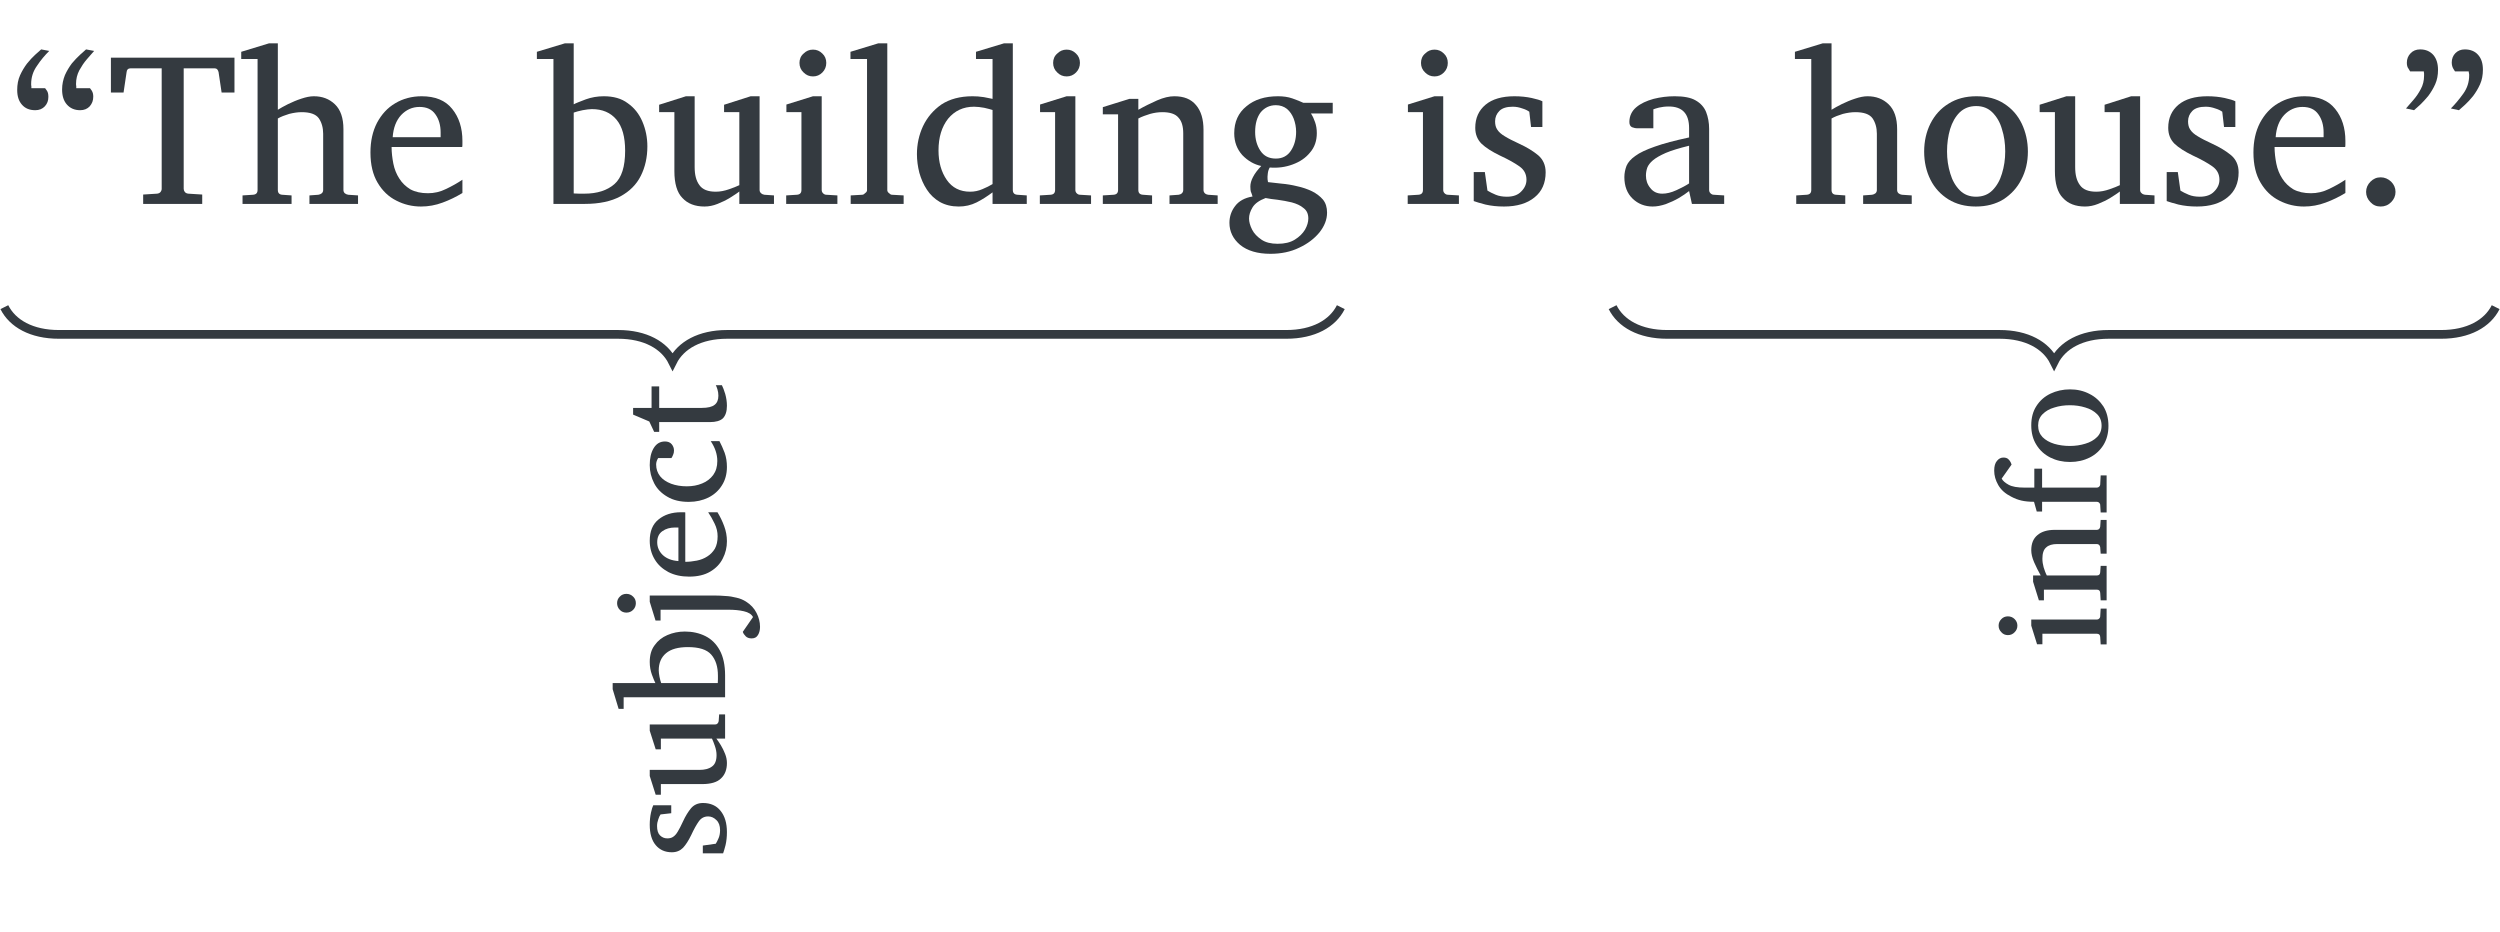
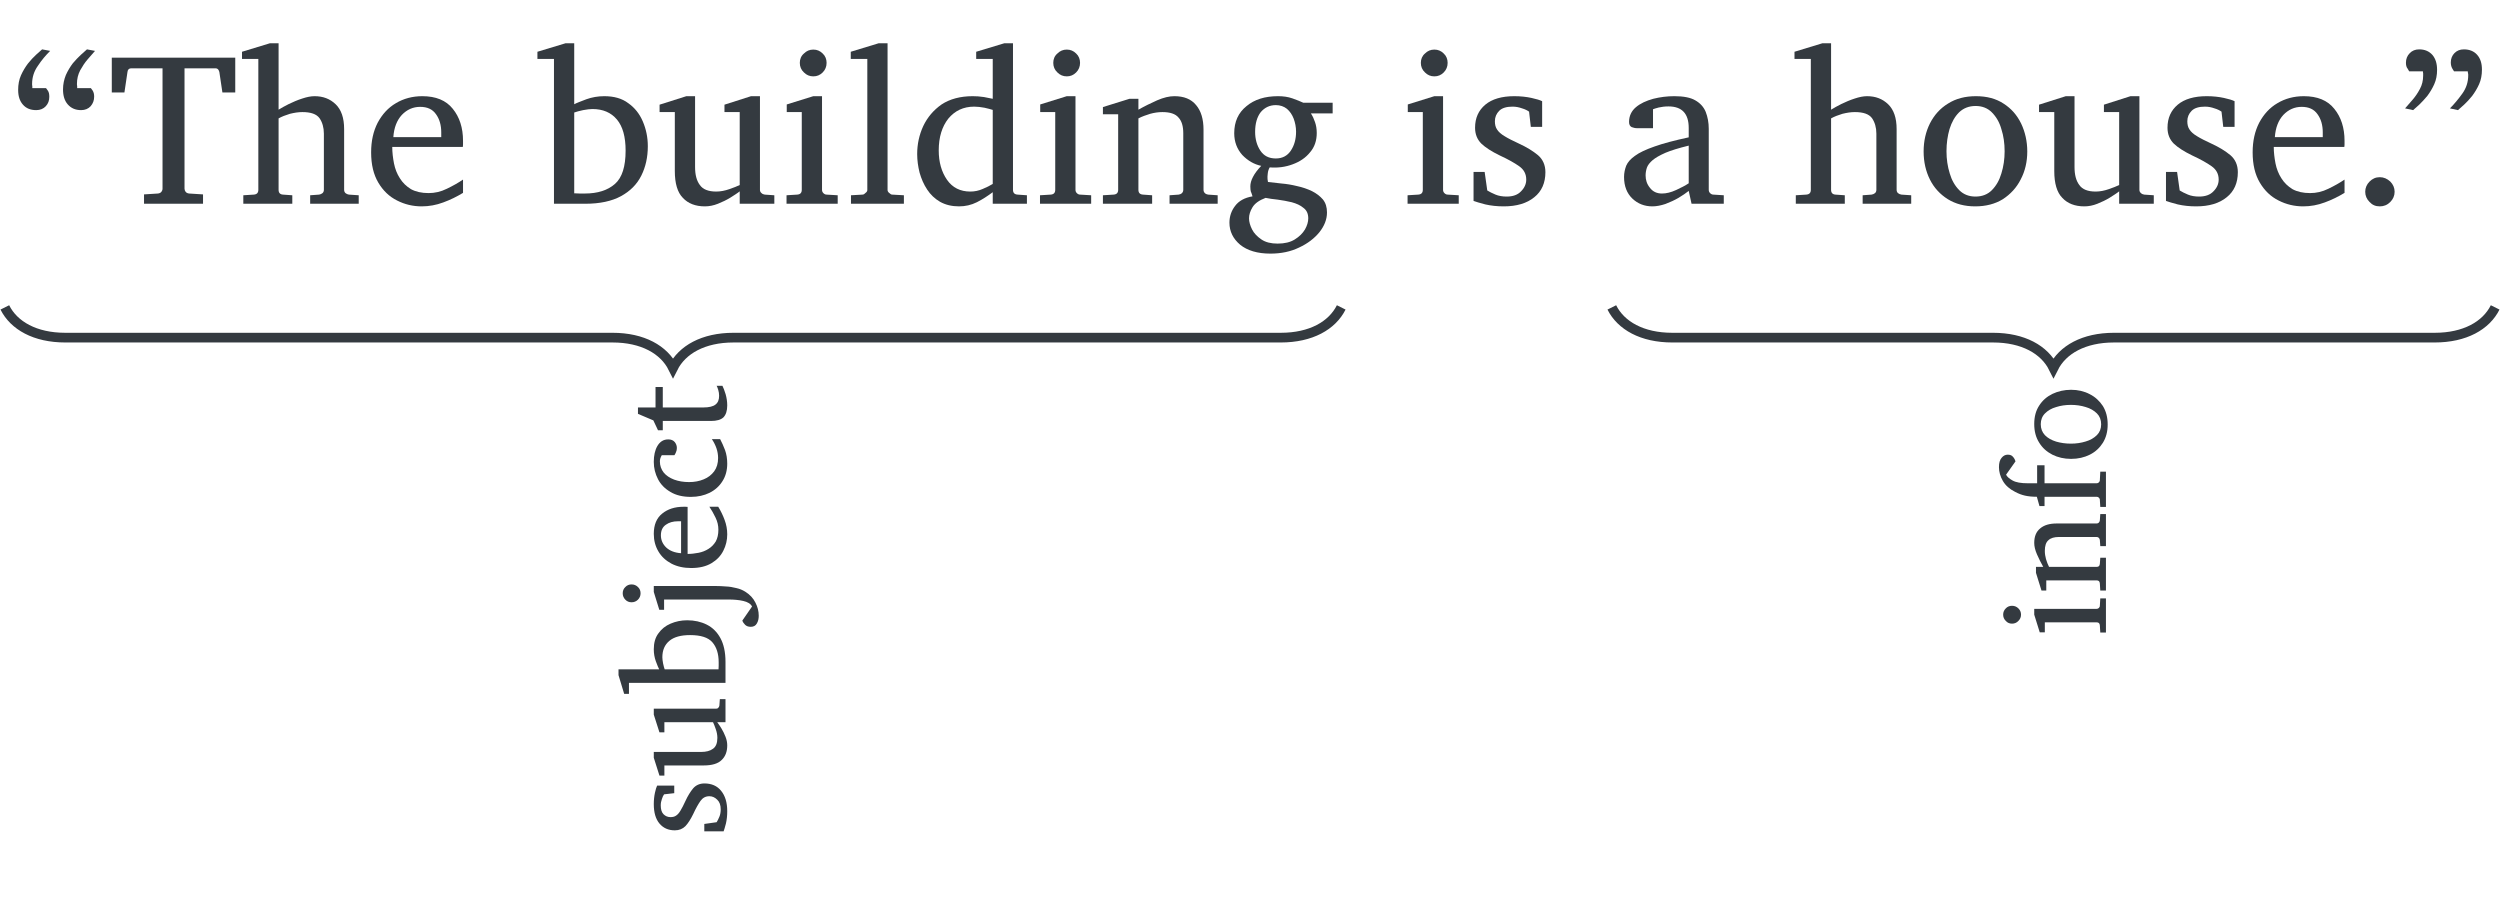
- <svg xmlns="http://www.w3.org/2000/svg" xmlns:xlink="http://www.w3.org/1999/xlink" version="1.1" width="188.582" height="70.24" viewBox="0 0 188.582 70.24">
+ <svg xmlns="http://www.w3.org/2000/svg" xmlns:xlink="http://www.w3.org/1999/xlink" version="1.1" width="188.386" height="68.486" viewBox="0 0 188.386 68.486">
  <defs>
    <path id="font_1_180" d="M.392 .702C.383 .691 .371 .678 .358 .663 .345 .648 .334 .631 .324 .613 .314 .594 .309 .573 .309 .551 .309 .548 .309 .544 .31 .54 .31 .537 .31 .533 .31 .531H.373L.381 .52C.386 .512 .388 .503 .388 .492 .388 .475 .383 .461 .372 .448 .361 .436 .346 .43 .328 .43 .302 .43 .282 .439 .267 .456 .252 .473 .245 .496 .245 .525 .245 .549 .25 .571 .258 .591 .267 .611 .278 .629 .29 .645 .303 .66 .315 .673 .327 .684 .339 .695 .348 .703 .355 .709L.392 .702M.186 .702C.166 .682 .147 .66 .13 .634 .112 .609 .103 .581 .103 .55 .103 .547 .103 .543 .104 .54 .104 .536 .104 .533 .104 .531H.167L.175 .52C.18 .513 .182 .504 .182 .491 .182 .474 .177 .46 .166 .448 .155 .436 .14 .43 .122 .43 .096 .43 .076 .438 .061 .455 .046 .472 .039 .494 .039 .523 .039 .547 .043 .57 .052 .59 .061 .61 .072 .628 .084 .644 .097 .66 .109 .673 .121 .684 .133 .695 .142 .703 .149 .709L.186 .702Z" />
    <path id="font_1_55" d="M.583 .511H.524L.51 .605C.507 .616 .502 .622 .493 .622H.35V.069C.35 .064 .352 .059 .355 .055 .359 .05 .364 .048 .371 .047L.435 .043V0H.164V.043L.228 .047C.235 .048 .24 .05 .244 .055 .247 .059 .249 .064 .249 .069V.622H.105C.095 .622 .089 .616 .088 .605L.074 .511H.016V.671H.583V.511Z" />
    <path id="font_1_75" d="M.551 0H.328V.039L.369 .042C.375 .043 .38 .045 .385 .049 .389 .053 .391 .058 .391 .064V.322C.391 .35 .384 .374 .371 .393 .357 .412 .331 .421 .292 .421 .274 .421 .255 .418 .235 .413 .215 .407 .197 .4 .183 .392V.064C.183 .05 .19 .043 .203 .042L.246 .039V0H.021V.039L.069 .042C.083 .043 .09 .05 .09 .064V.665H.015V.698L.143 .737H.183V.432C.195 .44 .211 .448 .23 .458 .249 .467 .269 .476 .291 .483 .312 .49 .331 .494 .348 .494 .387 .494 .419 .482 .445 .457 .471 .432 .484 .394 .484 .343V.064C.484 .058 .486 .053 .49 .049 .495 .045 .5 .043 .506 .042L.551 .039V0Z" />
    <path id="font_1_72" d="M.266-.012C.226-.012 .188-.003 .153 .015 .117 .033 .089 .06 .067 .097 .045 .134 .034 .18 .034 .236 .034 .288 .044 .333 .064 .372 .085 .411 .112 .441 .148 .462 .183 .483 .224 .494 .269 .494 .331 .494 .378 .475 .409 .436 .44 .398 .456 .349 .456 .289 .456 .286 .456 .281 .456 .276 .456 .271 .456 .266 .455 .261H.131C.131 .236 .134 .211 .139 .185 .144 .16 .153 .137 .166 .117 .179 .096 .196 .08 .217 .067 .239 .055 .266 .049 .298 .049 .326 .049 .354 .055 .382 .069 .409 .082 .434 .096 .456 .111V.05C.428 .033 .398 .018 .365 .006 .333-.006 .3-.012 .266-.012M.136 .306H.356V.328C.356 .361 .348 .389 .332 .411 .316 .434 .292 .445 .259 .445 .226 .445 .198 .432 .175 .408 .152 .383 .139 .349 .136 .306Z" />
    <path id="font_1_69" d="M.521 .264C.521 .214 .511 .169 .491 .129 .471 .089 .44 .058 .398 .035 .356 .012 .301 0 .234 0H.09V.665H.014V.698L.143 .737H.183V.457C.194 .463 .213 .47 .239 .48 .264 .489 .292 .494 .321 .494 .365 .494 .402 .484 .431 .462 .461 .441 .483 .413 .498 .378 .513 .343 .521 .305 .521 .264M.419 .244C.419 .307 .406 .355 .379 .387 .352 .419 .315 .435 .266 .435 .255 .435 .241 .433 .224 .43 .207 .426 .193 .423 .183 .419V.048C.191 .048 .199 .047 .208 .047 .216 .047 .224 .047 .232 .047 .291 .047 .337 .062 .37 .091 .403 .12 .419 .171 .419 .244Z" />
    <path id="font_1_88" d="M.547 0H.388V.057C.377 .048 .362 .039 .345 .028 .327 .017 .308 .008 .288-0 .268-.008 .248-.012 .228-.012 .185-.012 .151 .001 .127 .027 .102 .052 .09 .094 .09 .15V.421H.02V.455L.143 .494H.183V.169C.183 .133 .19 .106 .205 .086 .219 .066 .244 .056 .28 .056 .3 .056 .32 .06 .34 .067 .36 .074 .376 .08 .388 .086V.421H.318V.455L.44 .494H.481V.064C.481 .058 .483 .053 .488 .049 .492 .045 .497 .043 .503 .042L.547 .039V0Z" />
    <path id="font_1_76" d="M.218 .647C.218 .63 .212 .615 .2 .603 .188 .591 .174 .585 .157 .585 .14 .585 .126 .591 .114 .603 .101 .615 .095 .63 .095 .647 .095 .664 .101 .679 .114 .69 .126 .702 .14 .708 .157 .708 .174 .708 .188 .702 .2 .69 .212 .679 .218 .664 .218 .647M.269 0H.034V.039L.083 .042C.097 .043 .104 .05 .104 .064V.421H.035V.456L.157 .494H.197V.064C.197 .058 .199 .053 .203 .049 .207 .045 .212 .042 .218 .042L.269 .039V0Z" />
    <path id="font_1_79" d="M.27 0H.027V.039L.08 .042C.085 .042 .089 .045 .094 .05 .1 .054 .102 .059 .102 .063V.665H.026V.698L.154 .737H.195V.063C.195 .059 .197 .054 .202 .05 .207 .045 .212 .042 .216 .042L.27 .039V0Z" />
    <path id="font_1_71" d="M.538 0H.381V.053C.358 .036 .334 .02 .308 .007 .282-.006 .255-.012 .226-.012 .193-.012 .164-.005 .139 .009 .115 .023 .095 .042 .08 .065 .064 .089 .053 .115 .045 .143 .038 .171 .034 .2 .034 .228 .034 .273 .043 .316 .062 .357 .081 .397 .109 .43 .146 .456 .184 .481 .232 .494 .289 .494 .305 .494 .322 .493 .341 .49 .36 .486 .373 .484 .381 .482V.665H.305V.698L.434 .737H.474V.064C.474 .05 .481 .043 .495 .042L.538 .039V0M.381 .091V.431C.372 .434 .36 .437 .343 .441 .326 .444 .311 .446 .296 .446 .246 .446 .207 .427 .177 .391 .148 .354 .133 .306 .133 .245 .133 .191 .146 .146 .171 .11 .196 .074 .232 .056 .278 .056 .298 .056 .317 .06 .335 .068 .352 .075 .368 .083 .381 .091Z" />
    <path id="font_1_81" d="M.547 0H.326V.039L.368 .042C.374 .043 .379 .045 .383 .049 .387 .053 .389 .058 .389 .064V.324C.389 .356 .382 .38 .367 .396 .353 .413 .328 .421 .293 .421 .274 .421 .255 .418 .237 .413 .218 .407 .2 .401 .183 .392V.064C.183 .05 .19 .043 .204 .042L.246 .039V0H.02V.039L.069 .042C.083 .043 .09 .05 .09 .064V.411H.02V.444L.142 .482H.183V.432C.211 .448 .24 .462 .269 .475 .299 .488 .325 .494 .348 .494 .392 .494 .425 .481 .448 .453 .471 .426 .482 .388 .482 .34V.064C.482 .058 .484 .053 .488 .049 .492 .045 .497 .043 .503 .042L.547 .039V0Z" />
    <path id="font_1_74" d="M.508 .415H.408C.416 .403 .422 .39 .427 .375 .432 .361 .435 .344 .435 .325 .435 .29 .425 .26 .404 .236 .384 .211 .357 .193 .324 .181 .292 .169 .257 .164 .219 .167 .214 .159 .211 .149 .21 .139 .209 .129 .208 .12 .209 .113 .21 .105 .211 .101 .211 .1 .229 .098 .25 .096 .273 .093 .297 .091 .321 .087 .345 .081 .369 .076 .392 .068 .413 .058 .433 .048 .45 .035 .463 .02 .476 .004 .482-.016 .482-.04 .482-.072 .47-.102 .447-.131 .424-.159 .393-.183 .354-.201 .315-.22 .271-.229 .222-.229 .163-.229 .116-.215 .083-.188 .051-.161 .034-.127 .034-.087 .034-.058 .043-.032 .06-.01 .077 .013 .104 .028 .14 .034 .137 .045 .134 .052 .132 .057 .131 .061 .13 .069 .13 .08 .13 .093 .134 .108 .142 .123 .15 .139 .163 .156 .18 .174 .147 .181 .118 .198 .093 .224 .069 .251 .056 .284 .056 .324 .056 .377 .075 .418 .112 .448 .149 .479 .197 .494 .257 .494 .281 .494 .303 .491 .323 .484 .343 .477 .36 .47 .373 .464H.508V.415M.34 .331C.34 .352 .336 .372 .329 .391 .322 .409 .312 .424 .298 .436 .284 .447 .267 .453 .247 .453 .219 .453 .196 .442 .178 .421 .161 .399 .152 .369 .152 .33 .152 .297 .16 .268 .176 .244 .192 .22 .215 .208 .247 .208 .277 .208 .3 .22 .316 .244 .332 .268 .34 .297 .34 .331M.396-.067C.396-.046 .389-.03 .374-.019 .36-.007 .342 .001 .32 .007 .299 .012 .277 .016 .255 .019 .234 .021 .215 .024 .2 .027 .171 .016 .151 .002 .14-.016 .129-.034 .124-.051 .124-.067 .124-.083 .129-.1 .138-.118 .147-.136 .162-.151 .181-.164 .2-.177 .225-.183 .255-.183 .287-.183 .313-.177 .334-.164 .355-.151 .37-.136 .381-.118 .391-.1 .396-.083 .396-.067Z" />
    <path id="font_1_86" d="M.349 .353H.297L.289 .423C.282 .428 .271 .434 .257 .438 .243 .443 .229 .446 .213 .446 .186 .446 .165 .44 .152 .427 .139 .414 .132 .398 .132 .379 .132 .364 .135 .351 .142 .341 .149 .33 .16 .32 .177 .31 .193 .3 .215 .289 .243 .276 .278 .26 .307 .242 .33 .223 .352 .204 .364 .178 .364 .145 .364 .096 .347 .057 .313 .03 .279 .002 .232-.012 .173-.012 .142-.012 .114-.009 .088-.003 .062 .004 .044 .009 .034 .013V.146H.085L.097 .061C.107 .055 .12 .048 .135 .042 .149 .036 .167 .033 .186 .033 .215 .033 .237 .041 .252 .057 .268 .073 .276 .091 .276 .111 .276 .137 .265 .157 .244 .172 .223 .187 .193 .204 .154 .222 .117 .24 .089 .258 .07 .276 .051 .295 .041 .319 .041 .349 .041 .394 .057 .429 .088 .455 .119 .481 .164 .494 .221 .494 .25 .494 .277 .491 .3 .486 .323 .481 .339 .476 .349 .471V.353Z" />
    <path id="font_1_68" d="M.492 0H.344L.331 .059C.318 .049 .303 .038 .284 .027 .265 .016 .245 .007 .224-.001 .203-.008 .183-.012 .164-.012 .128-.012 .097-0 .072 .024 .047 .048 .034 .081 .034 .123 .034 .142 .038 .159 .044 .175 .051 .191 .064 .206 .084 .22 .104 .235 .134 .249 .174 .263 .213 .277 .266 .291 .331 .305 .331 .307 .331 .313 .331 .322 .331 .331 .331 .34 .331 .348 .331 .414 .3 .447 .238 .447 .221 .447 .206 .445 .193 .442 .181 .439 .172 .436 .167 .434V.347H.094C.085 .347 .077 .349 .069 .352 .061 .356 .057 .364 .057 .376 .057 .403 .068 .426 .088 .443 .109 .461 .136 .473 .168 .482 .2 .49 .232 .494 .265 .494 .306 .494 .339 .488 .361 .475 .384 .462 .4 .444 .409 .422 .418 .399 .423 .373 .423 .344V.064C.423 .058 .425 .053 .429 .049 .433 .045 .438 .042 .444 .042L.492 .039V0M.331 .094V.267C.286 .256 .25 .245 .224 .234 .197 .222 .178 .211 .165 .2 .152 .189 .143 .177 .139 .166 .135 .154 .133 .142 .133 .13 .133 .109 .139 .09 .153 .073 .166 .056 .184 .047 .208 .047 .228 .047 .249 .052 .273 .063 .297 .074 .316 .084 .331 .094Z" />
    <path id="font_1_82" d="M.51 .24C.51 .193 .5 .15 .48 .112 .461 .074 .433 .044 .398 .021 .362-.001 .32-.012 .271-.012 .222-.012 .181-.001 .145 .021 .11 .043 .082 .073 .063 .111 .044 .149 .034 .192 .034 .24 .034 .288 .044 .331 .063 .369 .083 .408 .11 .438 .146 .46 .182 .483 .225 .494 .274 .494 .324 .494 .366 .483 .401 .46 .437 .437 .463 .407 .482 .368 .5 .33 .51 .287 .51 .24M.406 .241C.406 .278 .401 .312 .391 .343 .382 .375 .367 .4 .347 .42 .328 .439 .303 .449 .273 .449 .242 .449 .217 .439 .197 .42 .177 .4 .163 .375 .153 .343 .144 .312 .139 .278 .139 .241 .139 .205 .144 .171 .154 .139 .163 .108 .178 .082 .198 .062 .217 .043 .242 .033 .272 .033 .303 .033 .328 .043 .347 .062 .367 .082 .382 .108 .391 .139 .401 .171 .406 .205 .406 .241Z" />
    <path id="font_1_17" d="M.196 .055C.196 .037 .189 .021 .176 .008 .162-.006 .146-.012 .128-.012 .109-.012 .094-.006 .081 .008 .068 .021 .061 .037 .061 .055 .061 .073 .068 .089 .081 .102 .094 .115 .109 .122 .128 .122 .146 .122 .162 .115 .176 .102 .189 .089 .196 .073 .196 .055Z" />
    <path id="font_1_181" d="M.414 .616C.414 .592 .41 .569 .401 .549 .392 .529 .381 .511 .369 .495 .356 .479 .344 .466 .332 .455 .32 .444 .311 .436 .304 .43L.267 .438C.287 .458 .306 .481 .324 .506 .342 .531 .351 .559 .351 .59 .351 .593 .351 .597 .35 .6 .349 .603 .349 .606 .349 .608H.286L.279 .619C.274 .627 .271 .637 .271 .649 .271 .666 .277 .681 .288 .692 .299 .703 .313 .709 .331 .709 .356 .709 .377 .701 .392 .684 .407 .667 .414 .645 .414 .616M.208 .615C.208 .591 .204 .569 .195 .549 .186 .529 .175 .511 .163 .495 .15 .48 .138 .466 .126 .455 .114 .444 .105 .436 .098 .43L.061 .438C.07 .449 .082 .462 .095 .477 .108 .492 .119 .508 .129 .527 .139 .545 .144 .566 .144 .588 .144 .591 .144 .595 .144 .599 .143 .603 .143 .606 .143 .608H.08L.073 .62C.067 .627 .065 .637 .065 .648 .065 .665 .071 .68 .082 .691 .093 .703 .108 .709 .126 .709 .152 .709 .172 .7 .187 .683 .201 .666 .208 .644 .208 .615Z" />
    <path id="font_1_77" d="M.213 .647C.213 .63 .207 .615 .195 .603 .184 .591 .169 .585 .152 .585 .135 .585 .12 .591 .108 .603 .096 .615 .09 .63 .09 .647 .09 .664 .096 .679 .108 .69 .12 .702 .135 .708 .152 .708 .169 .708 .184 .702 .195 .69 .207 .679 .213 .664 .213 .647M.202 .064C.202 .044 .201 .022 .199-.002 .198-.027 .194-.051 .188-.074 .183-.098 .174-.118 .163-.136 .143-.168 .118-.191 .088-.206 .059-.221 .029-.229-.003-.229-.023-.229-.041-.225-.056-.216-.072-.207-.079-.193-.079-.174-.079-.157-.074-.144-.065-.135-.056-.126-.046-.119-.036-.116L.061-.183C.08-.173 .092-.153 .099-.123 .106-.093 .109-.059 .109-.021V.423H.038V.456L.161 .494H.202V.064Z" />
    <path id="font_1_70" d="M.432 .037C.41 .025 .384 .014 .356 .003 .328-.007 .297-.012 .263-.012 .217-.012 .176-.001 .142 .021 .108 .042 .081 .072 .062 .11 .044 .147 .034 .19 .034 .238 .034 .294 .045 .341 .068 .379 .09 .417 .119 .446 .156 .465 .193 .484 .232 .494 .275 .494 .319 .494 .356 .486 .385 .469 .415 .451 .43 .427 .43 .394 .43 .375 .424 .36 .412 .35 .4 .34 .386 .335 .371 .335 .36 .335 .35 .337 .342 .341 .334 .344 .327 .348 .321 .352V.439C.306 .448 .292 .452 .279 .452 .249 .452 .224 .443 .202 .426 .181 .409 .165 .385 .153 .354 .142 .324 .136 .29 .136 .251 .136 .214 .142 .181 .155 .15 .167 .12 .186 .096 .21 .078 .235 .06 .265 .051 .302 .051 .325 .051 .347 .055 .368 .062 .389 .069 .411 .08 .432 .094V.037Z" />
    <path id="font_1_87" d="M.333 .021C.32 .014 .3 .007 .275-.001 .25-.008 .224-.012 .198-.012 .161-.012 .134-.003 .116 .014 .099 .032 .091 .061 .091 .1V.432H.027V.465L.095 .497 .14 .603H.184V.482H.325V.432H.184V.153C.184 .113 .191 .085 .204 .069 .217 .052 .237 .044 .264 .044 .278 .044 .292 .046 .305 .05 .317 .054 .327 .057 .333 .061V.021Z" />
    <path id="font_1_73" d="M.389 .677C.389 .663 .386 .653 .379 .645 .372 .638 .365 .632 .358 .629 .35 .626 .345 .624 .343 .623L.251 .688C.237 .681 .223 .665 .211 .643 .198 .62 .192 .585 .192 .538V.474H.316V.423H.192V.064C.192 .058 .194 .053 .198 .049 .202 .045 .207 .042 .213 .042L.272 .039V0H.029V.039L.078 .042C.084 .042 .089 .045 .093 .049 .097 .053 .099 .058 .099 .064V.423H.035V.458L.099 .476C.099 .509 .102 .536 .107 .558 .112 .58 .12 .602 .133 .626 .152 .664 .177 .692 .208 .71 .239 .728 .271 .737 .303 .737 .332 .737 .353 .731 .367 .719 .382 .707 .389 .693 .389 .677Z" />
  </defs>
-   <use data-text="“" xlink:href="#font_1_180" transform="matrix(16.43836,0,0,-16.43836,.6567,15.3813)" fill="#343a40" />
-   <use data-text="T" xlink:href="#font_1_55" transform="matrix(16.43836,0,0,-16.43836,8.103274,15.3813)" fill="#343a40" />
-   <use data-text="h" xlink:href="#font_1_75" transform="matrix(16.43836,0,0,-16.43836,17.94985,15.3813)" fill="#343a40" />
-   <use data-text="e" xlink:href="#font_1_72" transform="matrix(16.43836,0,0,-16.43836,27.38547,15.3813)" fill="#343a40" />
-   <use data-text="b" xlink:href="#font_1_69" transform="matrix(16.43836,0,0,-16.43836,40.26825,15.3813)" fill="#343a40" />
-   <use data-text="u" xlink:href="#font_1_88" transform="matrix(16.43836,0,0,-16.43836,49.39154,15.3813)" fill="#343a40" />
-   <use data-text="i" xlink:href="#font_1_76" transform="matrix(16.43836,0,0,-16.43836,58.74497,15.3813)" fill="#343a40" />
-   <use data-text="l" xlink:href="#font_1_79" transform="matrix(16.43836,0,0,-16.43836,63.72579,15.3813)" fill="#343a40" />
-   <use data-text="d" xlink:href="#font_1_71" transform="matrix(16.43836,0,0,-16.43836,68.60798,15.3813)" fill="#343a40" />
-   <use data-text="i" xlink:href="#font_1_76" transform="matrix(16.43836,0,0,-16.43836,77.87921,15.3813)" fill="#343a40" />
-   <use data-text="n" xlink:href="#font_1_81" transform="matrix(16.43836,0,0,-16.43836,82.86004,15.3813)" fill="#343a40" />
-   <use data-text="g" xlink:href="#font_1_74" transform="matrix(16.43836,0,0,-16.43836,92.18058,15.3813)" fill="#343a40" />
-   <use data-text="i" xlink:href="#font_1_76" transform="matrix(16.43836,0,0,-16.43836,105.628,15.3813)" fill="#343a40" />
-   <use data-text="s" xlink:href="#font_1_86" transform="matrix(16.43836,0,0,-16.43836,110.6089,15.3813)" fill="#343a40" />
-   <use data-text="a" xlink:href="#font_1_68" transform="matrix(16.43836,0,0,-16.43836,121.9713,15.3813)" fill="#343a40" />
-   <use data-text="h" xlink:href="#font_1_75" transform="matrix(16.43836,0,0,-16.43836,135.1498,15.3813)" fill="#343a40" />
-   <use data-text="o" xlink:href="#font_1_82" transform="matrix(16.43836,0,0,-16.43836,144.5855,15.3813)" fill="#343a40" />
-   <use data-text="u" xlink:href="#font_1_88" transform="matrix(16.43836,0,0,-16.43836,153.5279,15.3813)" fill="#343a40" />
-   <use data-text="s" xlink:href="#font_1_86" transform="matrix(16.43836,0,0,-16.43836,162.8813,15.3813)" fill="#343a40" />
-   <use data-text="e" xlink:href="#font_1_72" transform="matrix(16.43836,0,0,-16.43836,169.4238,15.3813)" fill="#343a40" />
-   <use data-text="." xlink:href="#font_1_17" transform="matrix(16.43836,0,0,-16.43836,177.4786,15.3813)" fill="#343a40" />
-   <use data-text="”" xlink:href="#font_1_181" transform="matrix(16.43836,0,0,-16.43836,180.4868,15.3813)" fill="#343a40" />
-   <path transform="matrix(1.65,0,0,-1.65,.6567,15.3813)" stroke-width=".399" stroke-linecap="butt" stroke-miterlimit="10" stroke-linejoin="miter" fill="none" stroke="#343a40" d="M-.199-4.72C.174-5.467 1.046-5.965 2.291-5.965H27.86C29.105-5.965 29.977-6.464 30.35-7.211 30.724-6.464 31.596-5.965 32.841-5.965H58.409C59.655-5.965 60.527-5.467 60.9-4.72" />
-   <use data-text="s" xlink:href="#font_1_86" transform="matrix(0,-11.50685,-11.50685,-0,54.69585,64.76085)" fill="#343a40" />
-   <use data-text="u" xlink:href="#font_1_88" transform="matrix(0,-11.50685,-11.50685,-0,54.69585,60.18112)" fill="#343a40" />
-   <use data-text="b" xlink:href="#font_1_69" transform="matrix(0,-11.50685,-11.50685,-0,54.69585,53.63372)" fill="#343a40" />
-   <use data-text="j" xlink:href="#font_1_77" transform="matrix(0,-11.50685,-11.50685,-0,54.69585,47.24742)" fill="#343a40" />
-   <use data-text="e" xlink:href="#font_1_72" transform="matrix(0,-11.50685,-11.50685,-0,54.69585,43.88741)" fill="#343a40" />
-   <use data-text="c" xlink:href="#font_1_70" transform="matrix(0,-11.50685,-11.50685,-0,54.69585,38.24905)" fill="#343a40" />
-   <use data-text="t" xlink:href="#font_1_87" transform="matrix(0,-11.50685,-11.50685,-0,54.69585,32.88687)" fill="#343a40" />
-   <path transform="matrix(1.65,0,0,-1.65,.6567,15.3813)" stroke-width=".399" stroke-linecap="butt" stroke-miterlimit="10" stroke-linejoin="miter" fill="none" stroke="#343a40" d="M73.325-4.72C73.698-5.467 74.57-5.965 75.815-5.965H91.02C92.265-5.965 93.137-6.464 93.51-7.211 93.884-6.464 94.756-5.965 96.001-5.965H111.205C112.451-5.965 113.322-5.467 113.696-4.72" />
-   <use data-text="i" xlink:href="#font_1_76" transform="matrix(0,-11.50685,-11.50685,-0,158.9082,49.00169)" fill="#343a40" />
-   <use data-text="n" xlink:href="#font_1_81" transform="matrix(0,-11.50685,-11.50685,-0,158.9082,45.51511)" fill="#343a40" />
-   <use data-text="f" xlink:href="#font_1_73" transform="matrix(0,-11.50685,-11.50685,-0,158.9082,38.99074)" fill="#343a40" />
-   <use data-text="o" xlink:href="#font_1_82" transform="matrix(0,-11.50685,-11.50685,-0,158.9082,35.2395)" fill="#343a40" />
+   <use data-text="“" xlink:href="#font_1_180" transform="matrix(16.40848,0,0,-16.40848,.72834,15.3537)" fill="#343a40" />
+   <use data-text="T" xlink:href="#font_1_55" transform="matrix(16.40848,0,0,-16.40848,8.16138,15.3537)" fill="#343a40" />
+   <use data-text="h" xlink:href="#font_1_75" transform="matrix(16.40848,0,0,-16.40848,17.99006,15.3537)" fill="#343a40" />
+   <use data-text="e" xlink:href="#font_1_72" transform="matrix(16.40848,0,0,-16.40848,27.40852,15.3537)" fill="#343a40" />
+   <use data-text="b" xlink:href="#font_1_69" transform="matrix(16.40848,0,0,-16.40848,40.26732,15.3537)" fill="#343a40" />
+   <use data-text="u" xlink:href="#font_1_88" transform="matrix(16.40848,0,0,-16.40848,49.37403,15.3537)" fill="#343a40" />
+   <use data-text="i" xlink:href="#font_1_76" transform="matrix(16.40848,0,0,-16.40848,58.71045,15.3537)" fill="#343a40" />
+   <use data-text="l" xlink:href="#font_1_79" transform="matrix(16.40848,0,0,-16.40848,63.68222,15.3537)" fill="#343a40" />
+   <use data-text="d" xlink:href="#font_1_71" transform="matrix(16.40848,0,0,-16.40848,68.55553,15.3537)" fill="#343a40" />
+   <use data-text="i" xlink:href="#font_1_76" transform="matrix(16.40848,0,0,-16.40848,77.80991,15.3537)" fill="#343a40" />
+   <use data-text="n" xlink:href="#font_1_81" transform="matrix(16.40848,0,0,-16.40848,82.78168,15.3537)" fill="#343a40" />
+   <use data-text="g" xlink:href="#font_1_74" transform="matrix(16.40848,0,0,-16.40848,92.08528,15.3537)" fill="#343a40" />
+   <use data-text="i" xlink:href="#font_1_76" transform="matrix(16.40848,0,0,-16.40848,105.5087,15.3537)" fill="#343a40" />
+   <use data-text="s" xlink:href="#font_1_86" transform="matrix(16.40848,0,0,-16.40848,110.4804,15.3537)" fill="#343a40" />
+   <use data-text="a" xlink:href="#font_1_68" transform="matrix(16.40848,0,0,-16.40848,121.8213,15.3537)" fill="#343a40" />
+   <use data-text="h" xlink:href="#font_1_75" transform="matrix(16.40848,0,0,-16.40848,134.9771,15.3537)" fill="#343a40" />
+   <use data-text="o" xlink:href="#font_1_82" transform="matrix(16.40848,0,0,-16.40848,144.3956,15.3537)" fill="#343a40" />
+   <use data-text="u" xlink:href="#font_1_88" transform="matrix(16.40848,0,0,-16.40848,153.3218,15.3537)" fill="#343a40" />
+   <use data-text="s" xlink:href="#font_1_86" transform="matrix(16.40848,0,0,-16.40848,162.6583,15.3537)" fill="#343a40" />
+   <use data-text="e" xlink:href="#font_1_72" transform="matrix(16.40848,0,0,-16.40848,169.1888,15.3537)" fill="#343a40" />
+   <use data-text="." xlink:href="#font_1_17" transform="matrix(16.40848,0,0,-16.40848,177.229,15.3537)" fill="#343a40" />
+   <use data-text="”" xlink:href="#font_1_181" transform="matrix(16.40848,0,0,-16.40848,180.2317,15.3537)" fill="#343a40" />
+   <path transform="matrix(1.83,0,0,-1.83,.72834,15.3537)" stroke-width=".399" stroke-linecap="butt" stroke-miterlimit="10" stroke-linejoin="miter" fill="none" stroke="#343a40" d="M-.199-4.268C.174-5.015 1.046-5.513 2.291-5.513H24.825C26.07-5.513 26.942-6.012 27.315-6.759 27.689-6.012 28.561-5.513 29.806-5.513H52.339C53.585-5.513 54.456-5.015 54.83-4.268" />
+   <use data-text="s" xlink:href="#font_1_86" transform="matrix(0,-10.93897,-10.93897,-0,54.66942,63.01788)" fill="#343a40" />
+   <use data-text="u" xlink:href="#font_1_88" transform="matrix(0,-10.93897,-10.93897,-0,54.66942,58.66417)" fill="#343a40" />
+   <use data-text="b" xlink:href="#font_1_69" transform="matrix(0,-10.93897,-10.93897,-0,54.66942,52.4399)" fill="#343a40" />
+   <use data-text="j" xlink:href="#font_1_77" transform="matrix(0,-10.93897,-10.93897,-0,54.66942,46.36877)" fill="#343a40" />
+   <use data-text="e" xlink:href="#font_1_72" transform="matrix(0,-10.93897,-10.93897,-0,54.66942,43.17459)" fill="#343a40" />
+   <use data-text="c" xlink:href="#font_1_70" transform="matrix(0,-10.93897,-10.93897,-0,54.66942,37.81448)" fill="#343a40" />
+   <use data-text="t" xlink:href="#font_1_87" transform="matrix(0,-10.93897,-10.93897,-0,54.66942,32.71692)" fill="#343a40" />
+   <path transform="matrix(1.83,0,0,-1.83,.72834,15.3537)" stroke-width=".399" stroke-linecap="butt" stroke-miterlimit="10" stroke-linejoin="miter" fill="none" stroke="#343a40" d="M65.972-4.268C66.346-5.015 67.218-5.513 68.463-5.513H81.669C82.914-5.513 83.786-6.012 84.159-6.759 84.533-6.012 85.405-5.513 86.65-5.513H99.856C101.101-5.513 101.973-5.015 102.346-4.268" />
+   <use data-text="i" xlink:href="#font_1_76" transform="matrix(0,-10.93897,-10.93897,-0,158.6921,48.03384)" fill="#343a40" />
+   <use data-text="n" xlink:href="#font_1_81" transform="matrix(0,-10.93897,-10.93897,-0,158.6921,44.71933)" fill="#343a40" />
+   <use data-text="f" xlink:href="#font_1_73" transform="matrix(0,-10.93897,-10.93897,-0,158.6921,38.51694)" fill="#343a40" />
+   <use data-text="o" xlink:href="#font_1_82" transform="matrix(0,-10.93897,-10.93897,-0,158.6921,34.95082)" fill="#343a40" />
</svg>
